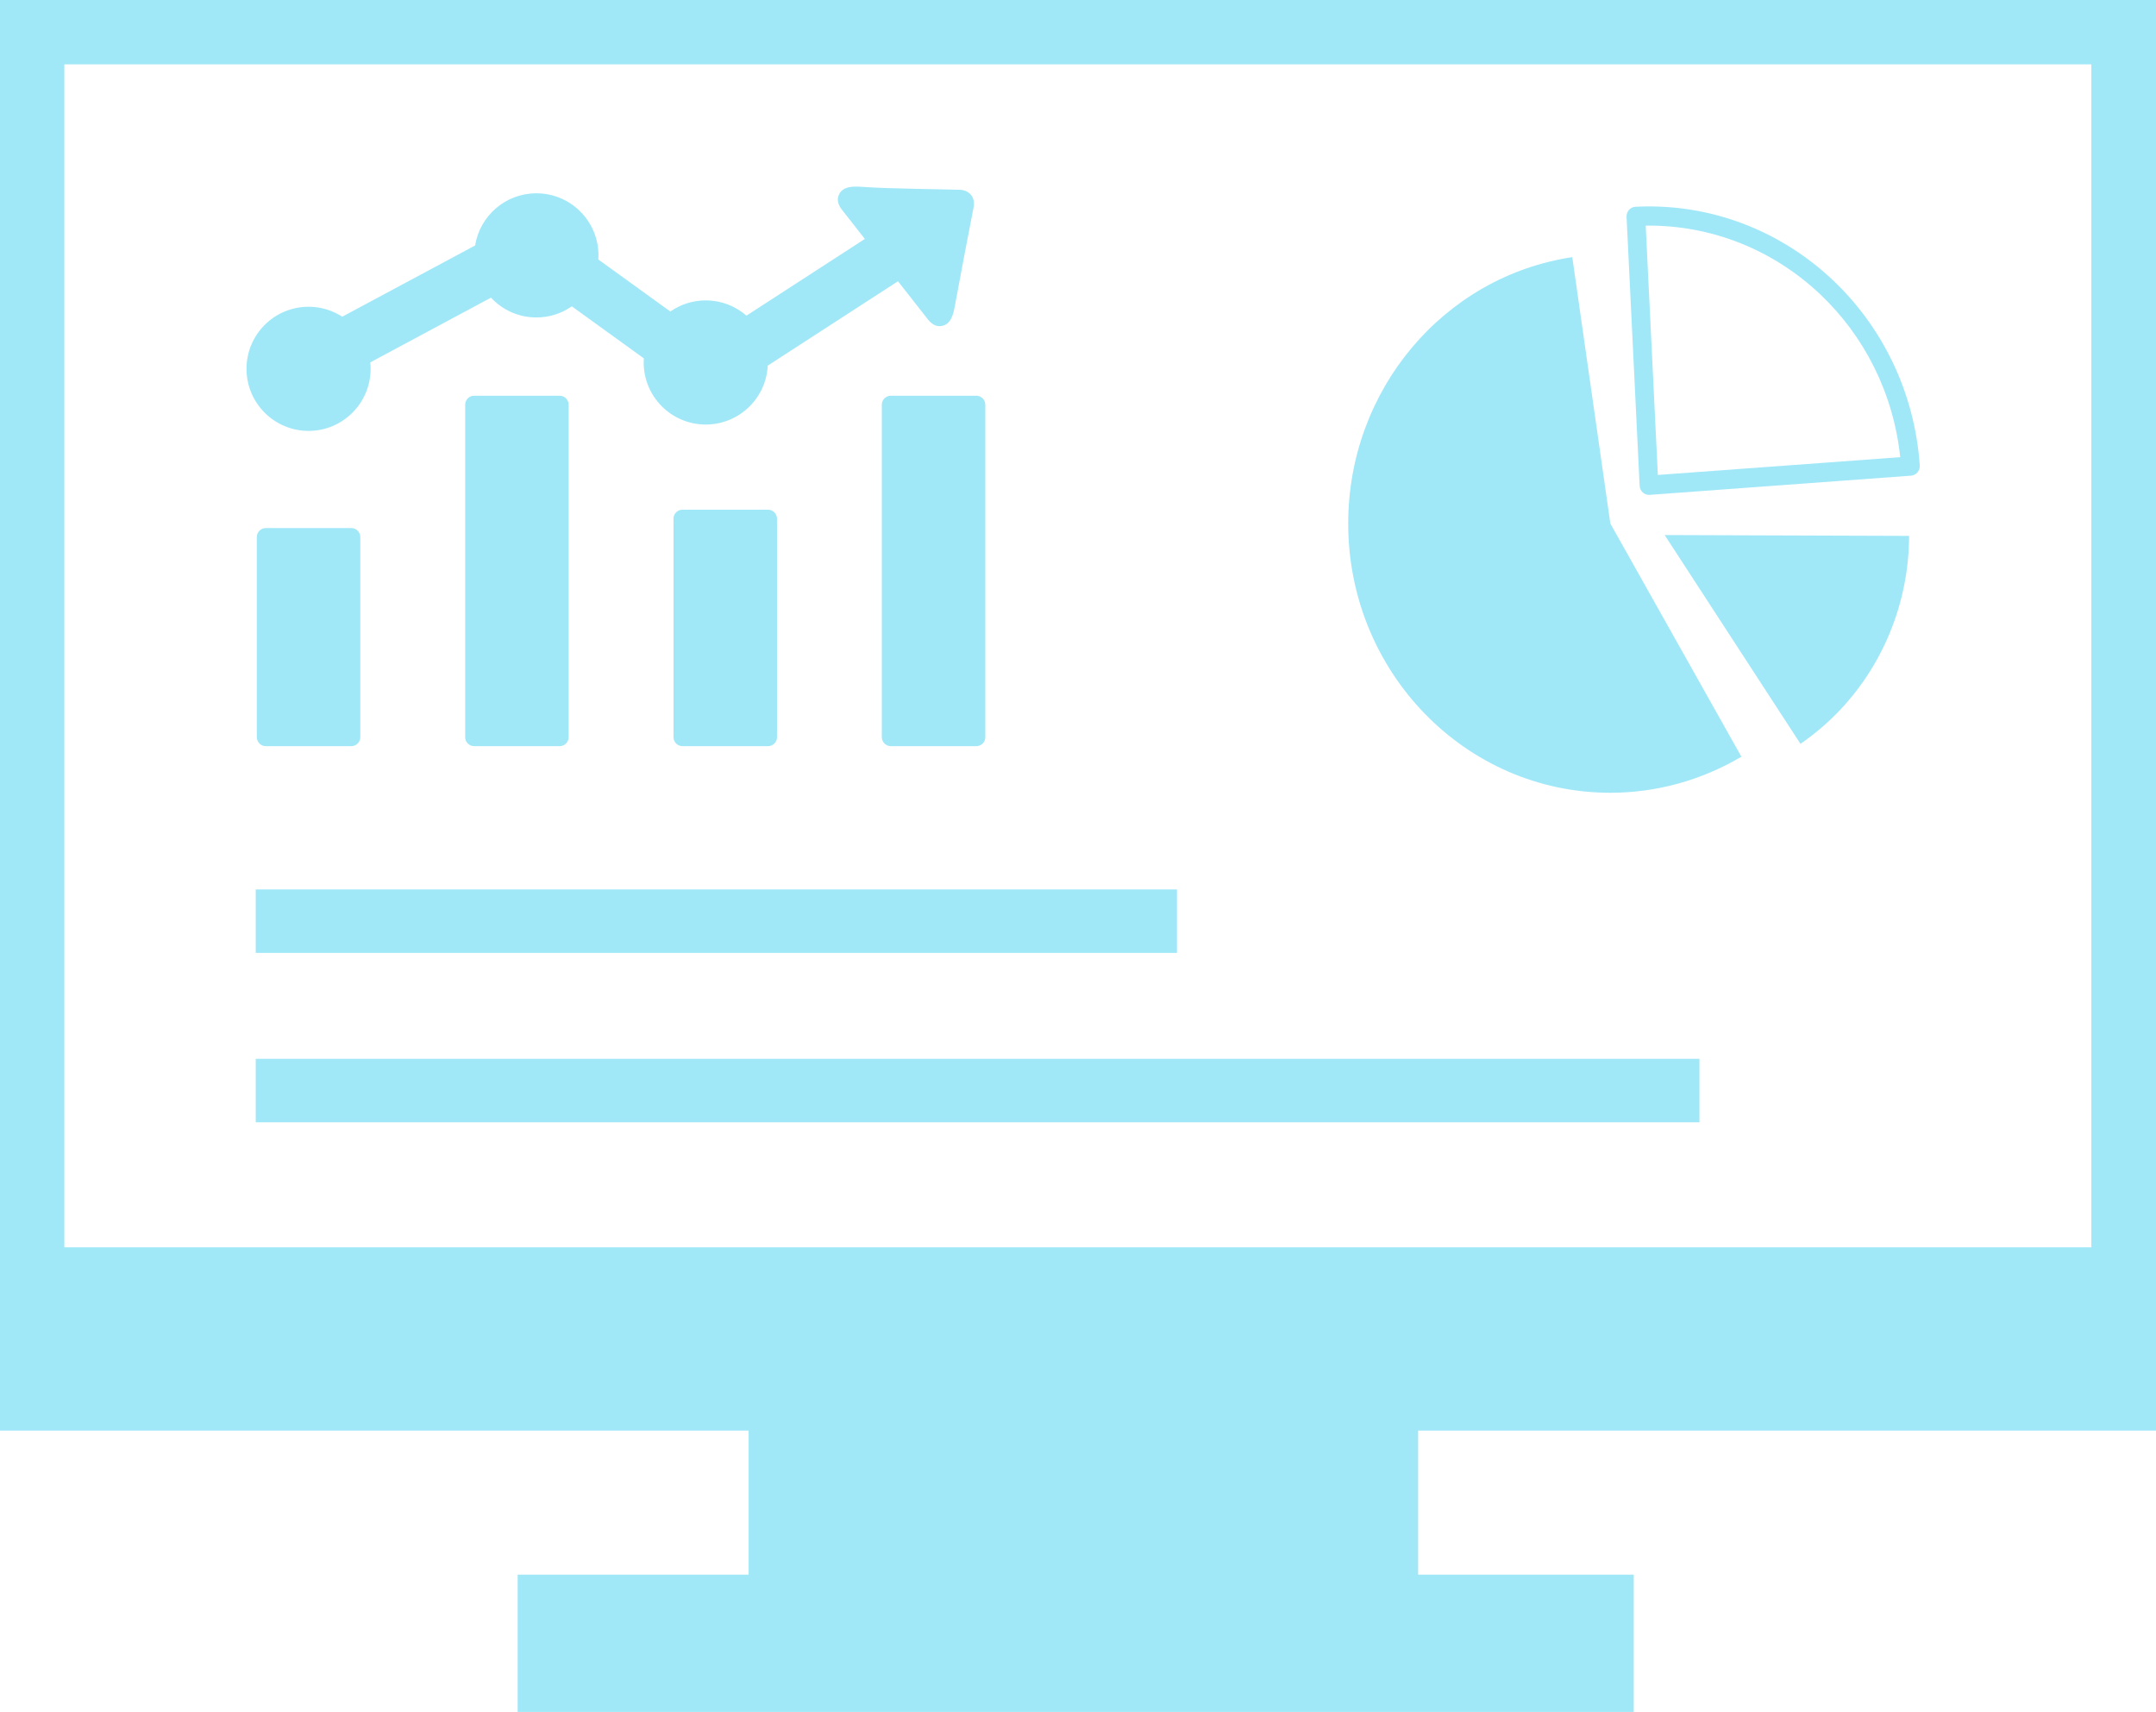
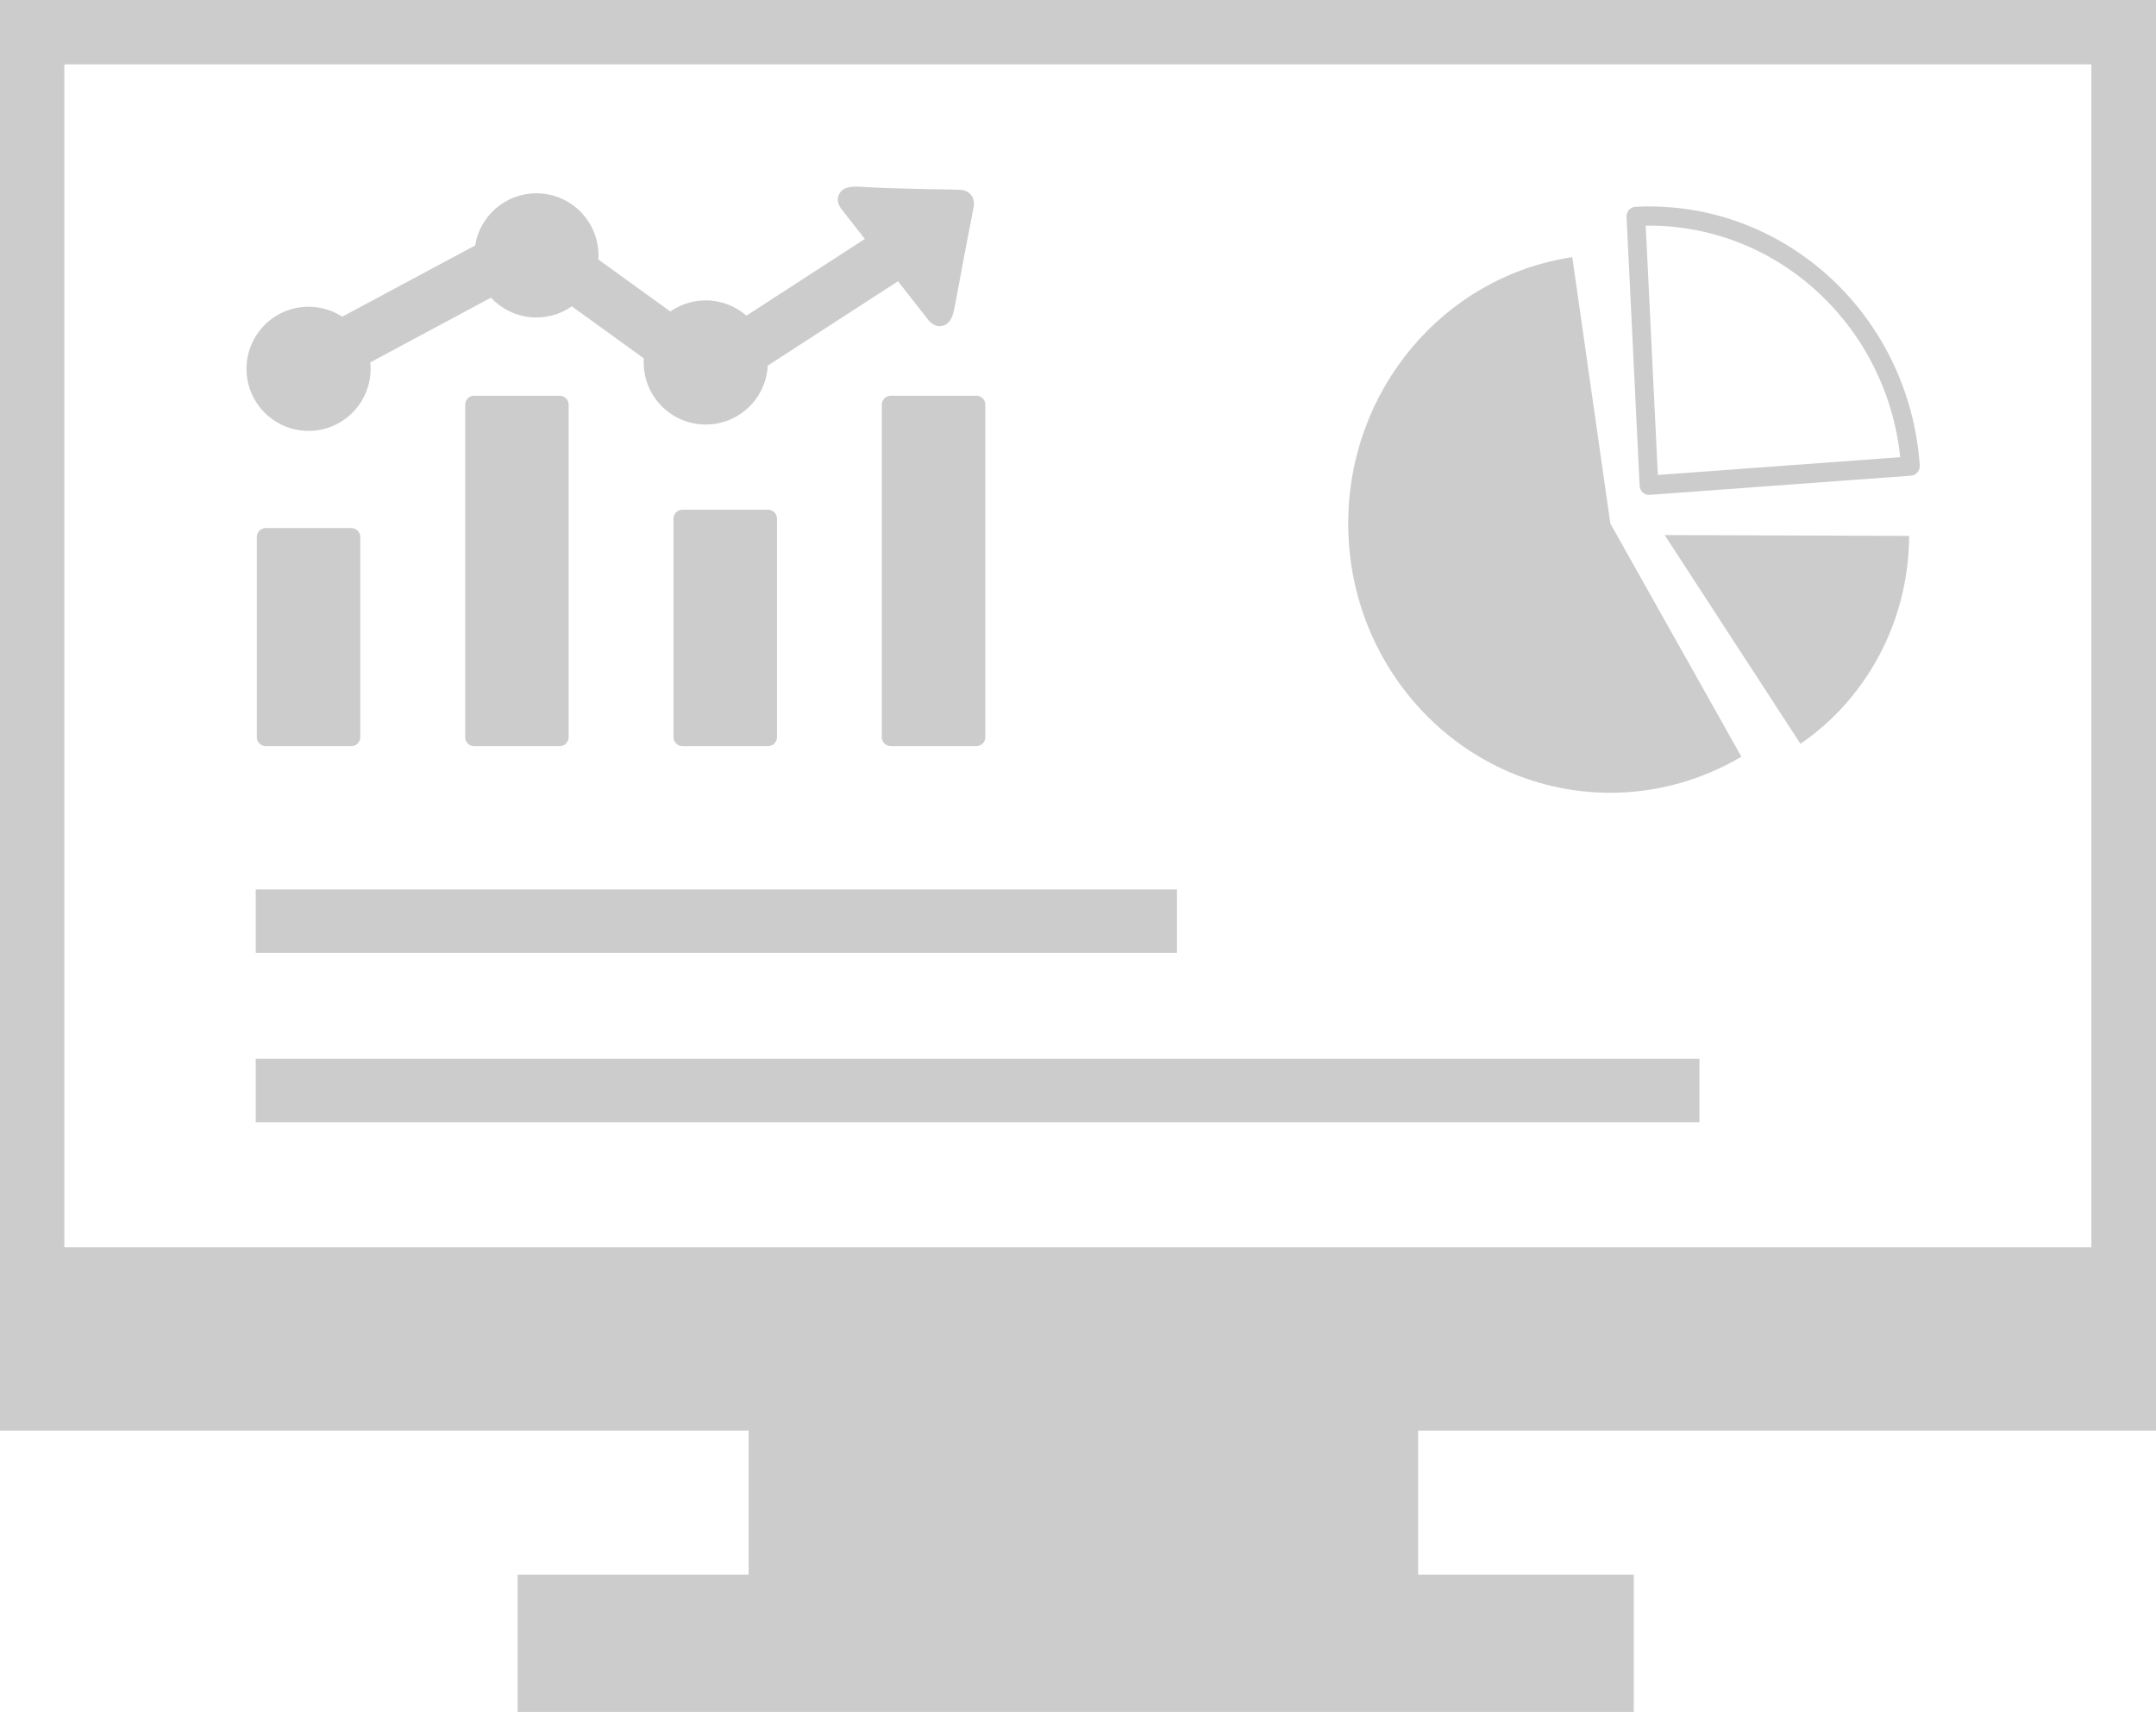
<svg xmlns="http://www.w3.org/2000/svg" shape-rendering="geometricPrecision" text-rendering="geometricPrecision" image-rendering="optimizeQuality" fill-rule="evenodd" clip-rule="evenodd" viewBox="0 0 512 406.52" version="1.1" id="svg1">
  <defs id="defs1" />
-   <path d="M512 0v339.71H336.77v34.2h51.21v32.61H122.93v-32.61h54.85v-34.2H0V0h512zM60.73 251.43h342.85v15.07H60.73v-15.07zm0-40.23H279.5v15.07H60.73V211.2zm334.59-84.15 58.05.2c-.05 15.9-6.28 31.12-17.31 42.28a59.295 59.295 0 0 1-8.49 7.1l-32.25-49.58zm-5.95-11.83-3.1-63.73c-.06-1.26.89-2.33 2.11-2.39.36-.02.78-.04 1.25-.05.39-.02.81-.02 1.25-.03 17.05-.19 32.69 6.45 44.38 17.5 11.69 11.05 19.42 26.52 20.64 43.99.08 1.26-.84 2.35-2.07 2.44l-62.08 4.56c-1.22.08-2.29-.86-2.37-2.12-.01-.06-.01-.11-.01-.17zm1.45-61.64 2.88 59.2 57.56-4.22c-1.62-15.33-8.64-28.88-19.01-38.68-10.89-10.3-25.46-16.48-41.33-16.3h-.1zm-8.4 70.74 31.12 55.36c-9.46 5.61-20.2 8.57-31.12 8.57-34.38 0-62.25-28.63-62.25-63.93 0-31.73 22.65-58.65 53.21-63.26l9.04 63.26zM204.76 55.94l-4.96-6.31c-.78-1.09-1.02-2.12-.7-3.07.84-2.56 3.86-2.31 5.95-2.17 5.94.43 19.95.56 23.01.68 2.24.16 3.55 1.84 3.17 4.05-.62 3.09-3.47 17.97-4.49 23.62-.36 1.96-.95 4.51-3.42 4.7-1 .08-1.94-.4-2.82-1.41l-4.95-6.32-2.3-2.92-30.93 20.03c-.39 7.79-6.83 13.99-14.72 13.99-8.14 0-14.74-6.6-14.74-14.74 0-.33.01-.66.03-.98l-17.1-12.35a14.583 14.583 0 0 1-8.41 2.64c-4.26 0-8.09-1.81-10.78-4.7L87.93 86.05c.06.5.08 1.01.08 1.53 0 8.14-6.6 14.74-14.73 14.74-8.14 0-14.74-6.6-14.74-14.74s6.6-14.74 14.74-14.74c2.95 0 5.69.87 8 2.36l31.55-16.91c1.12-7.02 7.21-12.39 14.55-12.39 8.14 0 14.74 6.6 14.74 14.74 0 .32-.01.65-.03.98l17.1 12.35a14.68 14.68 0 0 1 8.41-2.64c3.7 0 7.08 1.37 9.67 3.62l28.11-18.21-.62-.8zm6.78 38.03h20.32c1.17 0 2.13.96 2.13 2.13v78.95c0 1.17-.96 2.13-2.13 2.13h-20.32c-1.16 0-2.13-.96-2.13-2.13V96.1c0-1.17.96-2.13 2.13-2.13zm-49.47 27.06h20.32c1.17 0 2.13.96 2.13 2.13v51.89c0 1.17-.96 2.13-2.13 2.13h-20.32c-1.17 0-2.13-.96-2.13-2.13v-51.89c0-1.17.96-2.13 2.13-2.13zm-49.48-27.06h20.33c1.17 0 2.12.96 2.12 2.13v78.95c0 1.17-.96 2.13-2.12 2.13h-20.33c-1.16 0-2.12-.96-2.12-2.13V96.1c0-1.17.95-2.13 2.12-2.13zm-49.48 31.42h20.33c1.17 0 2.12.97 2.12 2.13v47.53c0 1.17-.96 2.13-2.12 2.13H63.11c-1.16 0-2.12-.96-2.12-2.13v-47.53c0-1.17.95-2.13 2.12-2.13zM15.28 296.18h481.37V15.28H15.28v280.9z" id="path1" style="fill:#a0e8f8;fill-opacity:1" />
+   <path d="M512 0v339.71H336.77v34.2h51.21v32.61H122.93v-32.61h54.85v-34.2H0V0h512zM60.73 251.43h342.85v15.07H60.73v-15.07zm0-40.23H279.5v15.07H60.73V211.2zm334.59-84.15 58.05.2c-.05 15.9-6.28 31.12-17.31 42.28a59.295 59.295 0 0 1-8.49 7.1l-32.25-49.58zm-5.95-11.83-3.1-63.73c-.06-1.26.89-2.33 2.11-2.39.36-.02.78-.04 1.25-.05.39-.02.81-.02 1.25-.03 17.05-.19 32.69 6.45 44.38 17.5 11.69 11.05 19.42 26.52 20.64 43.99.08 1.26-.84 2.35-2.07 2.44l-62.08 4.56c-1.22.08-2.29-.86-2.37-2.12-.01-.06-.01-.11-.01-.17zm1.45-61.64 2.88 59.2 57.56-4.22c-1.62-15.33-8.64-28.88-19.01-38.68-10.89-10.3-25.46-16.48-41.33-16.3h-.1zm-8.4 70.74 31.12 55.36c-9.46 5.61-20.2 8.57-31.12 8.57-34.38 0-62.25-28.63-62.25-63.93 0-31.73 22.65-58.65 53.21-63.26l9.04 63.26zM204.76 55.94l-4.96-6.31c-.78-1.09-1.02-2.12-.7-3.07.84-2.56 3.86-2.31 5.95-2.17 5.94.43 19.95.56 23.01.68 2.24.16 3.55 1.84 3.17 4.05-.62 3.09-3.47 17.97-4.49 23.62-.36 1.96-.95 4.51-3.42 4.7-1 .08-1.94-.4-2.82-1.41l-4.95-6.32-2.3-2.92-30.93 20.03c-.39 7.79-6.83 13.99-14.72 13.99-8.14 0-14.74-6.6-14.74-14.74 0-.33.01-.66.03-.98l-17.1-12.35a14.583 14.583 0 0 1-8.41 2.64c-4.26 0-8.09-1.81-10.78-4.7L87.93 86.05c.06.5.08 1.01.08 1.53 0 8.14-6.6 14.74-14.73 14.74-8.14 0-14.74-6.6-14.74-14.74s6.6-14.74 14.74-14.74c2.95 0 5.69.87 8 2.36l31.55-16.91c1.12-7.02 7.21-12.39 14.55-12.39 8.14 0 14.74 6.6 14.74 14.74 0 .32-.01.65-.03.98l17.1 12.35a14.68 14.68 0 0 1 8.41-2.64c3.7 0 7.08 1.37 9.67 3.62l28.11-18.21-.62-.8zm6.78 38.03h20.32c1.17 0 2.13.96 2.13 2.13v78.95c0 1.17-.96 2.13-2.13 2.13h-20.32c-1.16 0-2.13-.96-2.13-2.13V96.1c0-1.17.96-2.13 2.13-2.13zm-49.47 27.06h20.32c1.17 0 2.13.96 2.13 2.13v51.89c0 1.17-.96 2.13-2.13 2.13h-20.32c-1.17 0-2.13-.96-2.13-2.13v-51.89c0-1.17.96-2.13 2.13-2.13zm-49.48-27.06h20.33c1.17 0 2.12.96 2.12 2.13v78.95c0 1.17-.96 2.13-2.12 2.13h-20.33c-1.16 0-2.12-.96-2.12-2.13V96.1c0-1.17.95-2.13 2.12-2.13zm-49.48 31.42h20.33c1.17 0 2.12.97 2.12 2.13v47.53c0 1.17-.96 2.13-2.12 2.13H63.11c-1.16 0-2.12-.96-2.12-2.13v-47.53c0-1.17.95-2.13 2.12-2.13zM15.28 296.18h481.37V15.28H15.28v280.9z" id="path1" style="fill:#cccccc;fill-opacity:1" />
</svg>
